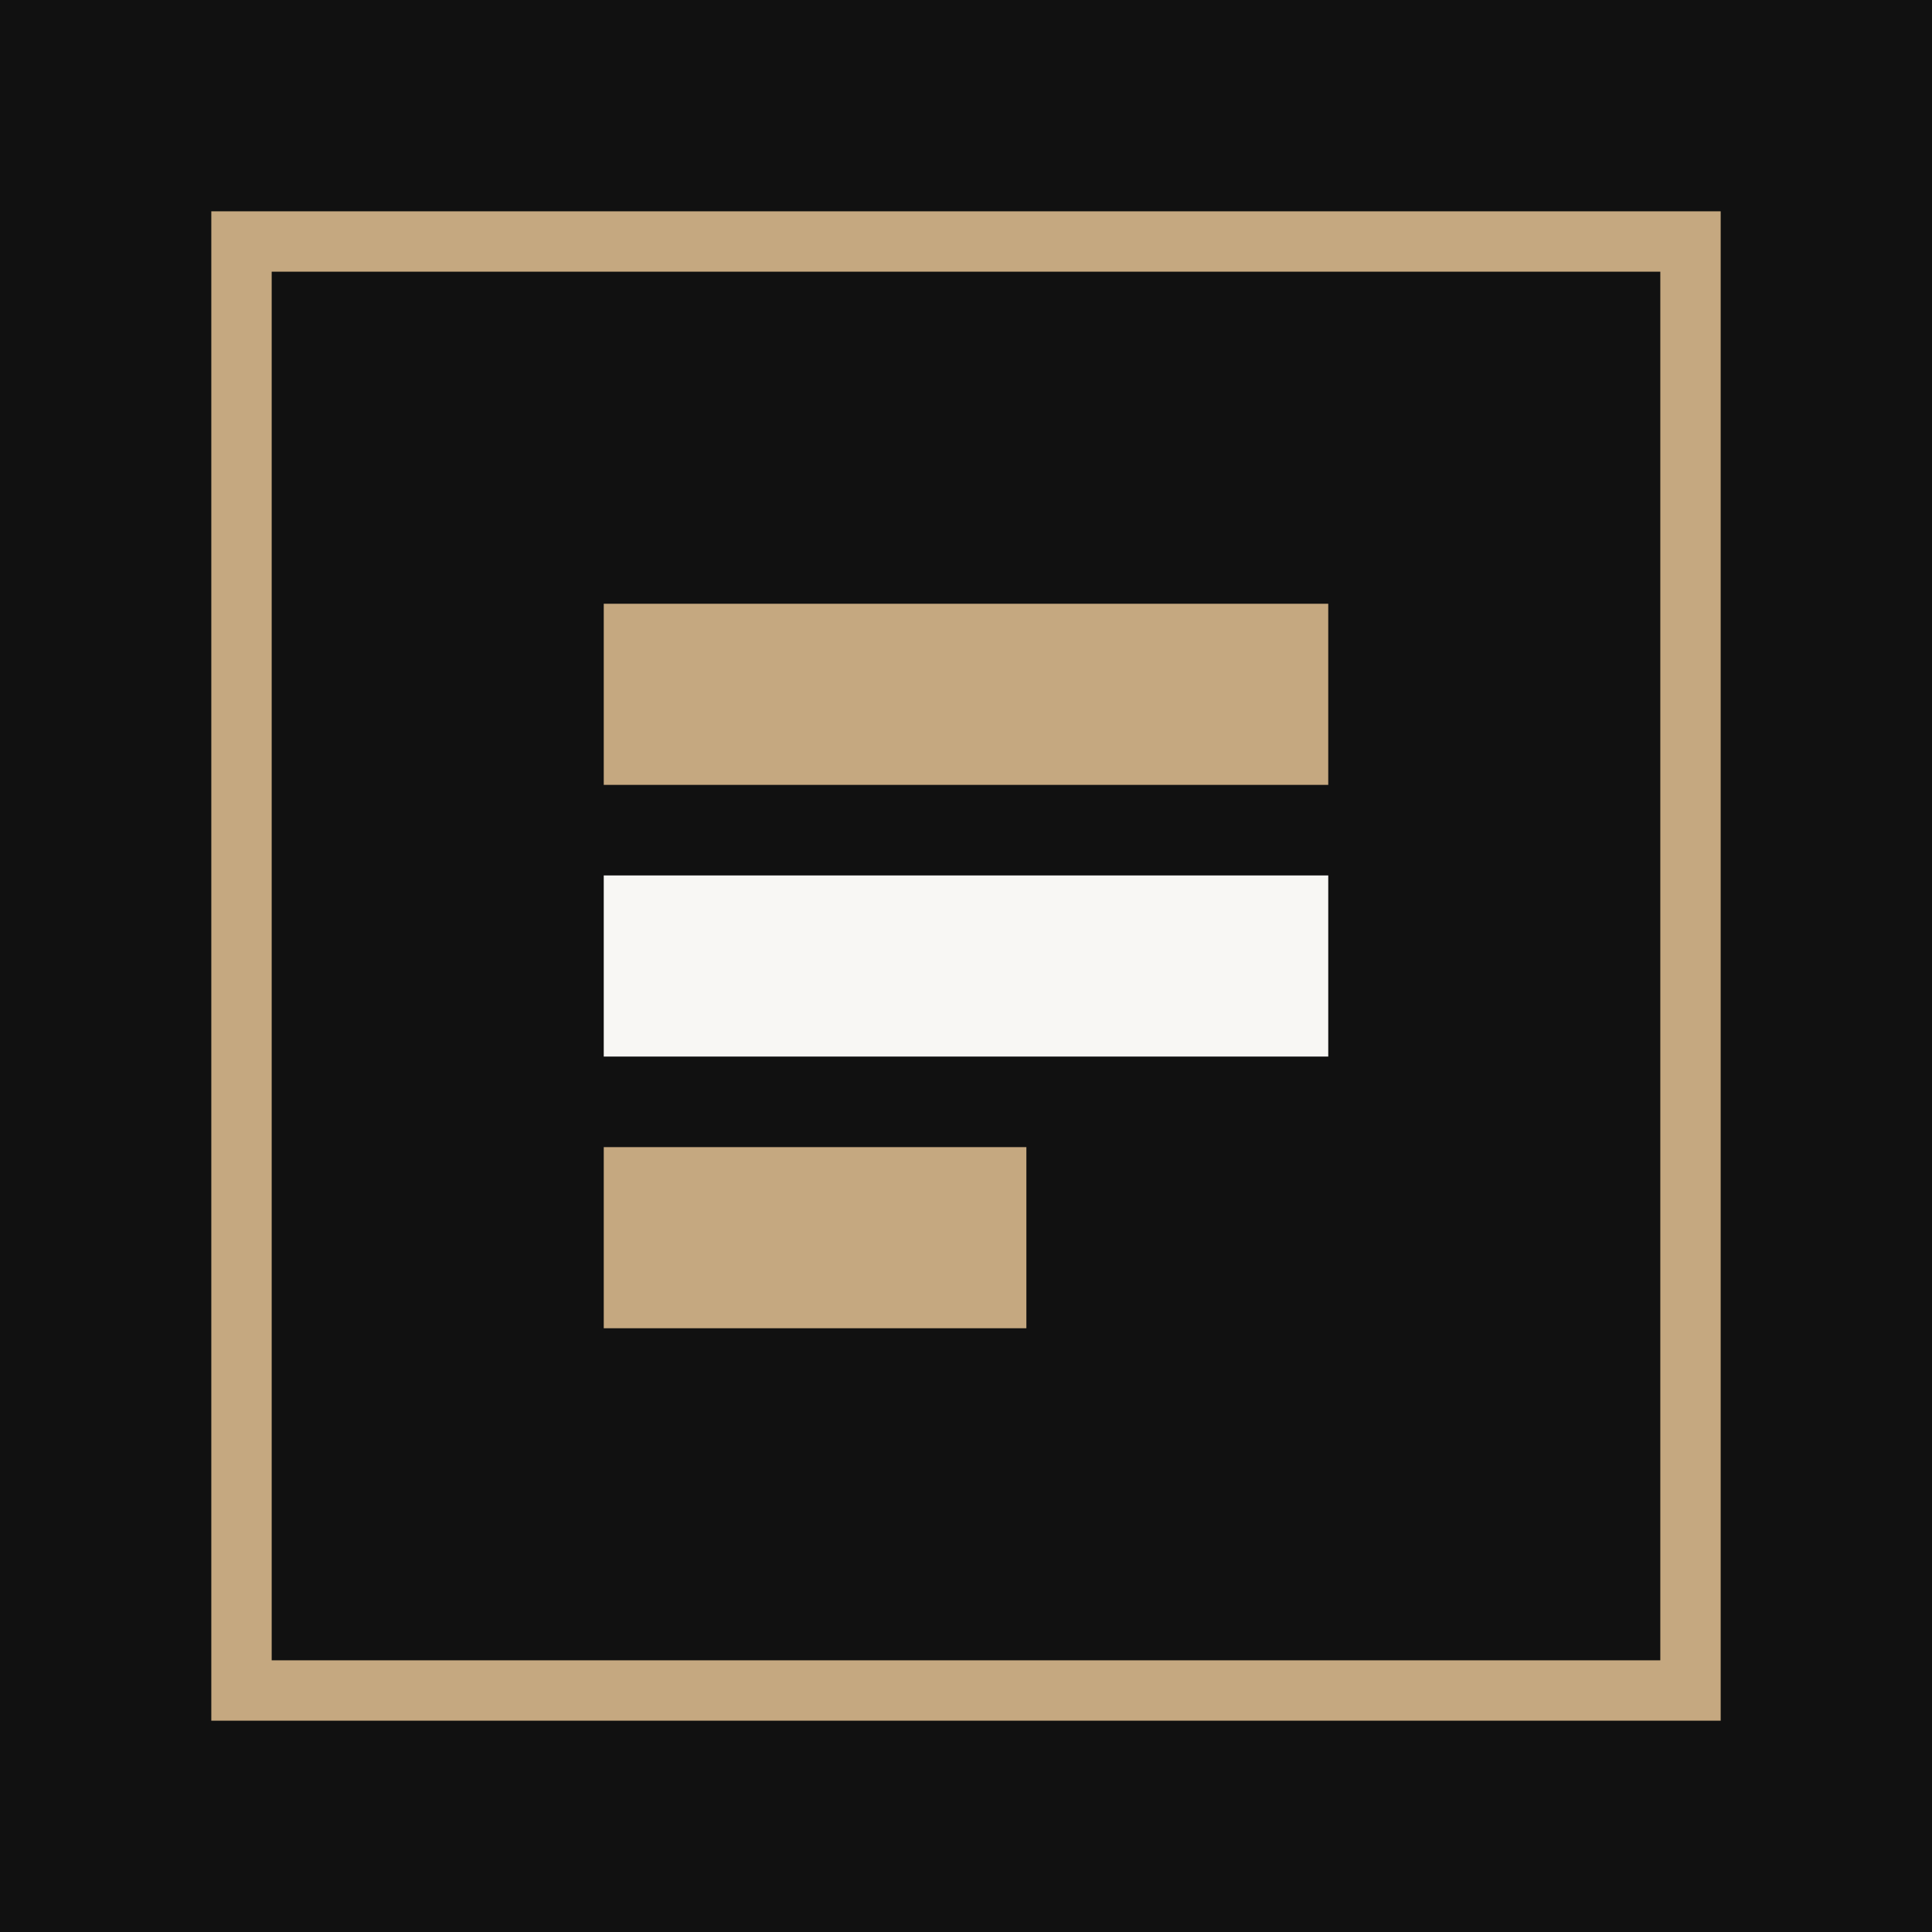
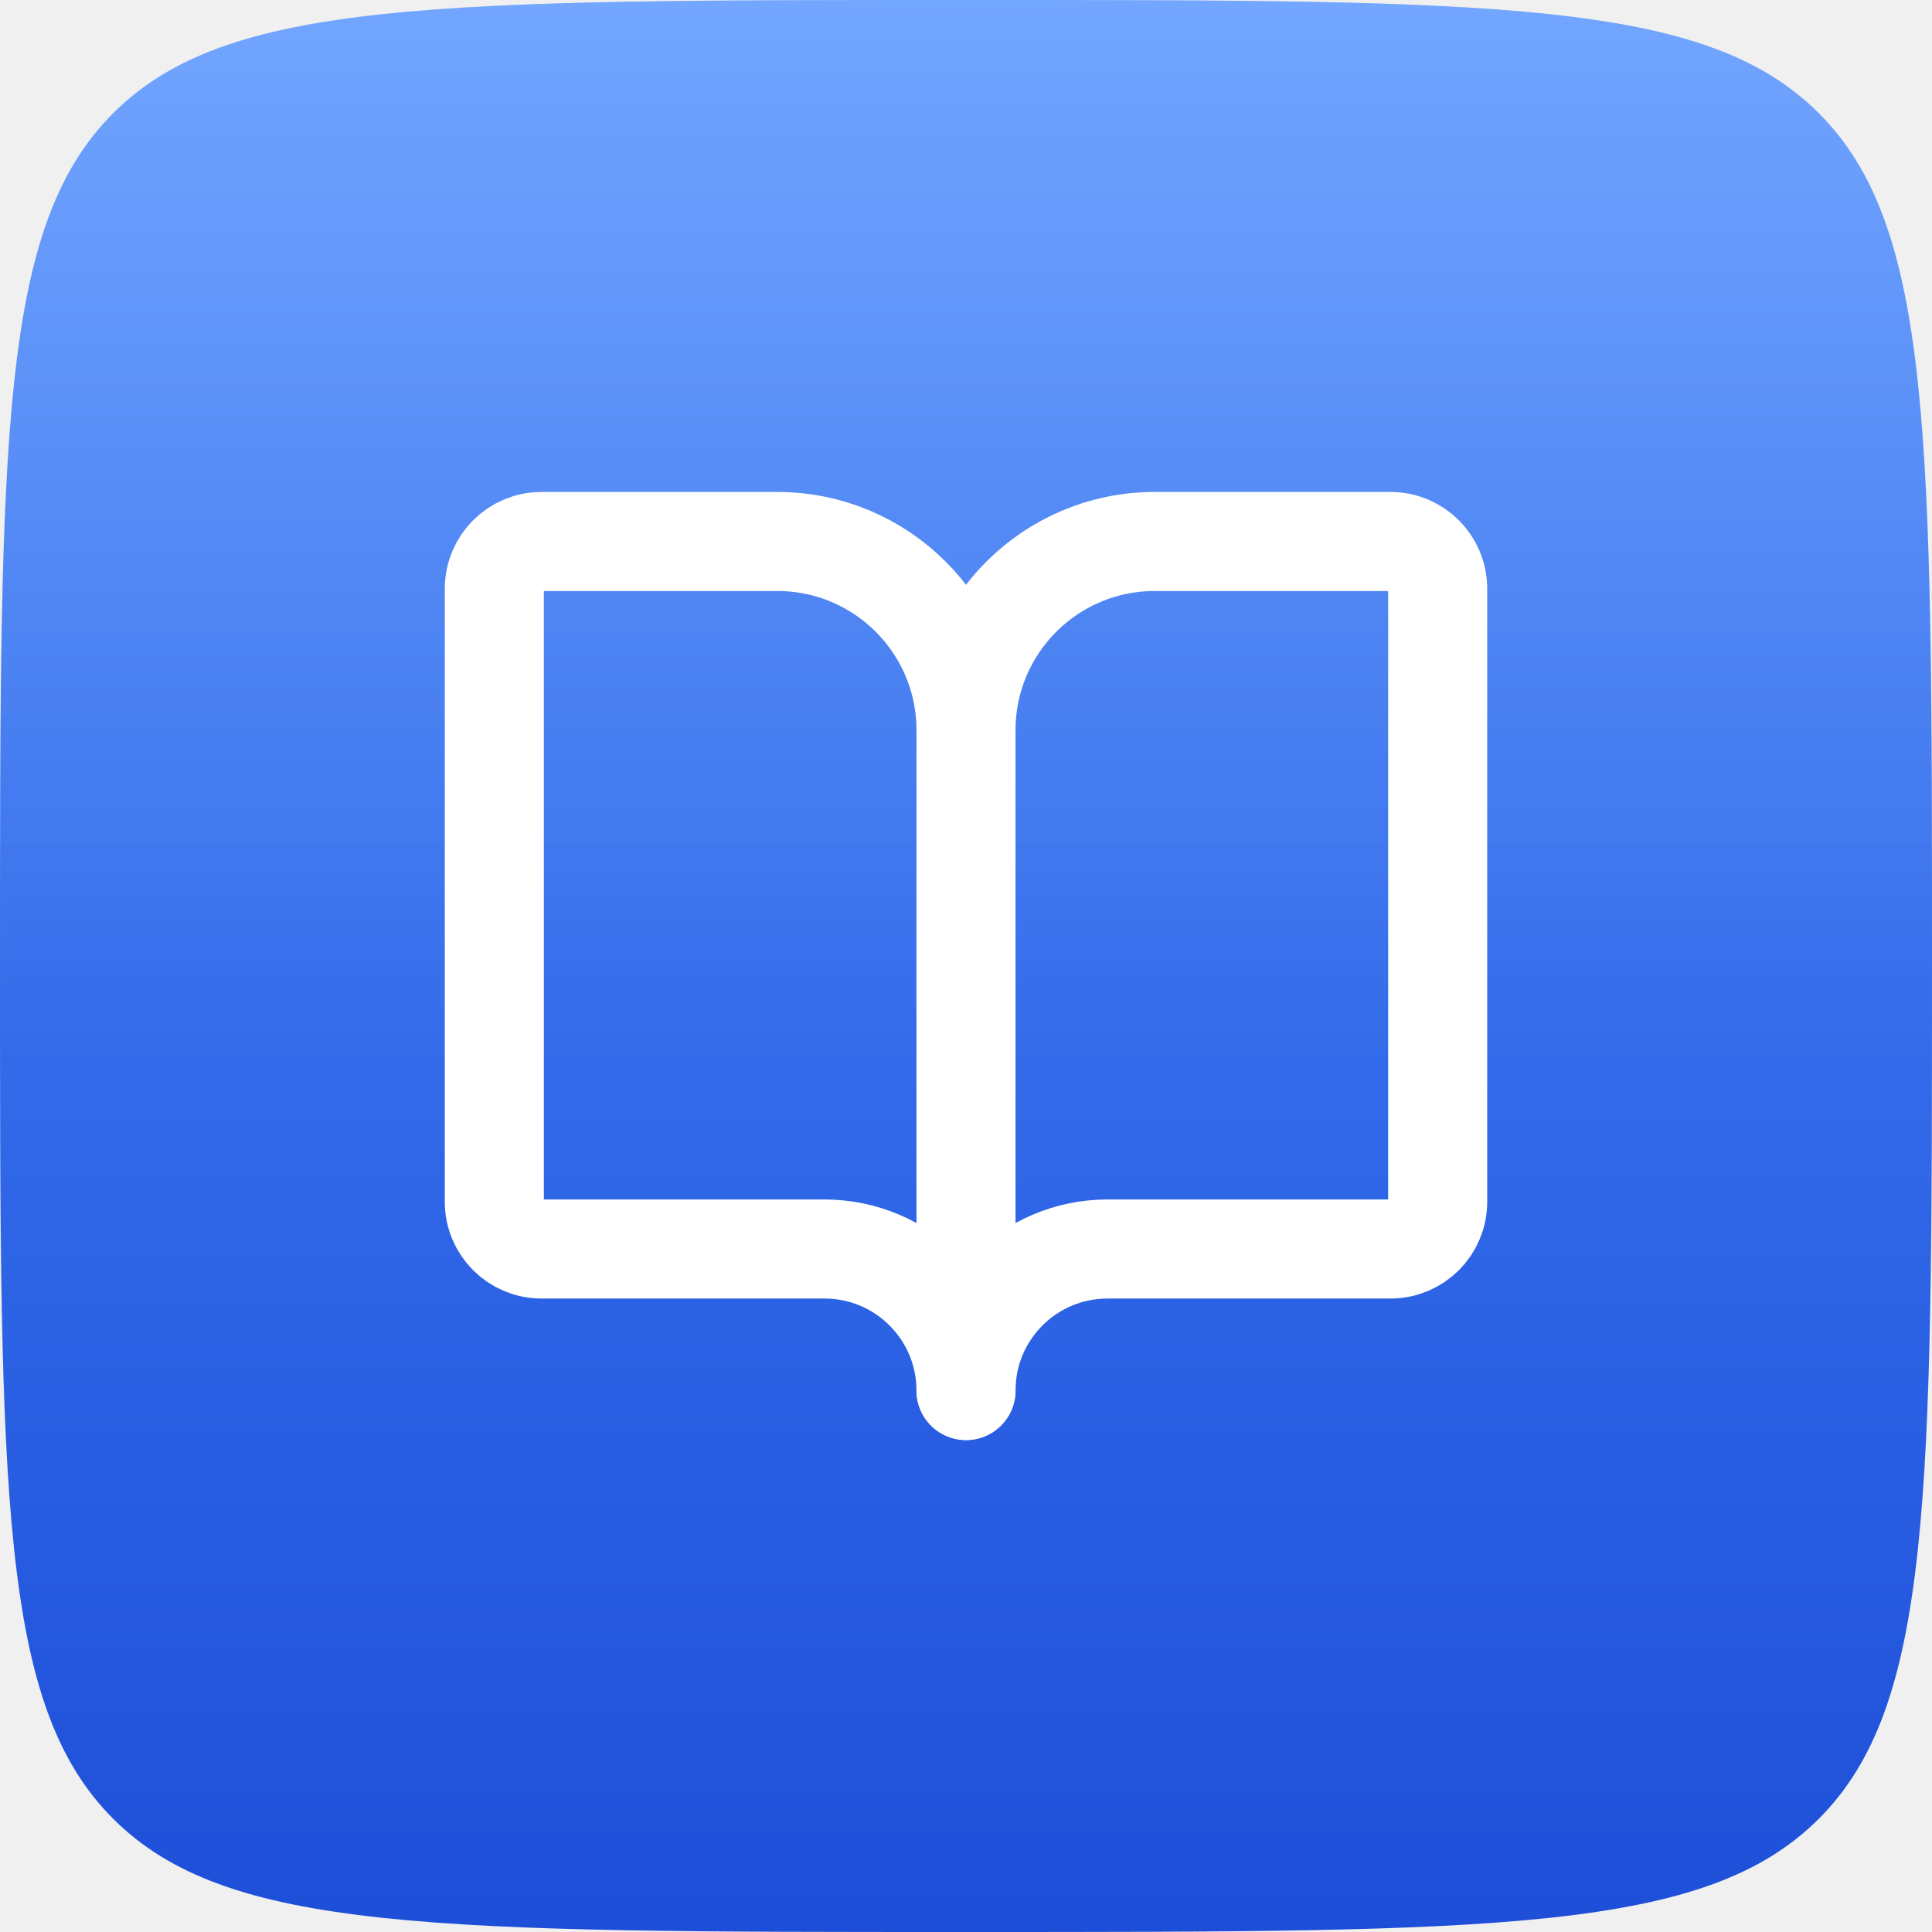
- <svg xmlns="http://www.w3.org/2000/svg" width="256" height="256" viewBox="0 0 256 256">
-   <rect width="256" height="256" fill="#111111" />
-   <rect x="32" y="32" width="192" height="192" fill="none" stroke="#C5A880" stroke-width="8" />
-   <rect x="80" y="80" width="96" height="24" fill="#C5A880" />
-   <rect x="80" y="116" width="96" height="24" fill="#F8F7F4" />
-   <rect x="80" y="152" width="56" height="24" fill="#C5A880" />
+ <svg xmlns="http://www.w3.org/2000/svg" viewBox="0 0 1024 1024">
+   <defs>
+     <linearGradient id="bg" x1="0" y1="0" x2="0" y2="1">
+       <stop offset="0" stop-color="#4C8DFF" />
+       <stop offset="1" stop-color="#1D4ED8" />
+     </linearGradient>
+     <linearGradient id="sheen" x1="0" y1="0" x2="0" y2="1">
+       <stop offset="0" stop-color="#FFFFFF" stop-opacity="0.22" />
+       <stop offset="0.55" stop-color="#FFFFFF" stop-opacity="0" />
+     </linearGradient>
+     <clipPath id="squircle">
+       <path d="M512 0C230 0 120 0 60 60S0 230 0 512s0 392 60 452 170 60 452 60 392 0 452-60 60-170 60-452 0-392-60-452S794 0 512 0Z" />
+     </clipPath>
+   </defs>
+   <g clip-path="url(#squircle)">
+     <rect width="1024" height="1024" fill="url(#bg)" />
+     <rect width="1024" height="1024" fill="url(#sheen)" />
+   </g>
+   <g transform="translate(212 212) scale(25)" fill="none" stroke="#FFFFFF" stroke-width="2.1" stroke-linecap="round" stroke-linejoin="round">
+     <path d="M12 7v14" />
+     <path d="M3 18a1 1 0 0 1-1-1V4a1 1 0 0 1 1-1h5a4 4 0 0 1 4 4 4 4 0 0 1 4-4h5a1 1 0 0 1 1 1v13a1 1 0 0 1-1 1h-6a3 3 0 0 0-3 3 3 3 0 0 0-3-3z" />
+   </g>
</svg>
